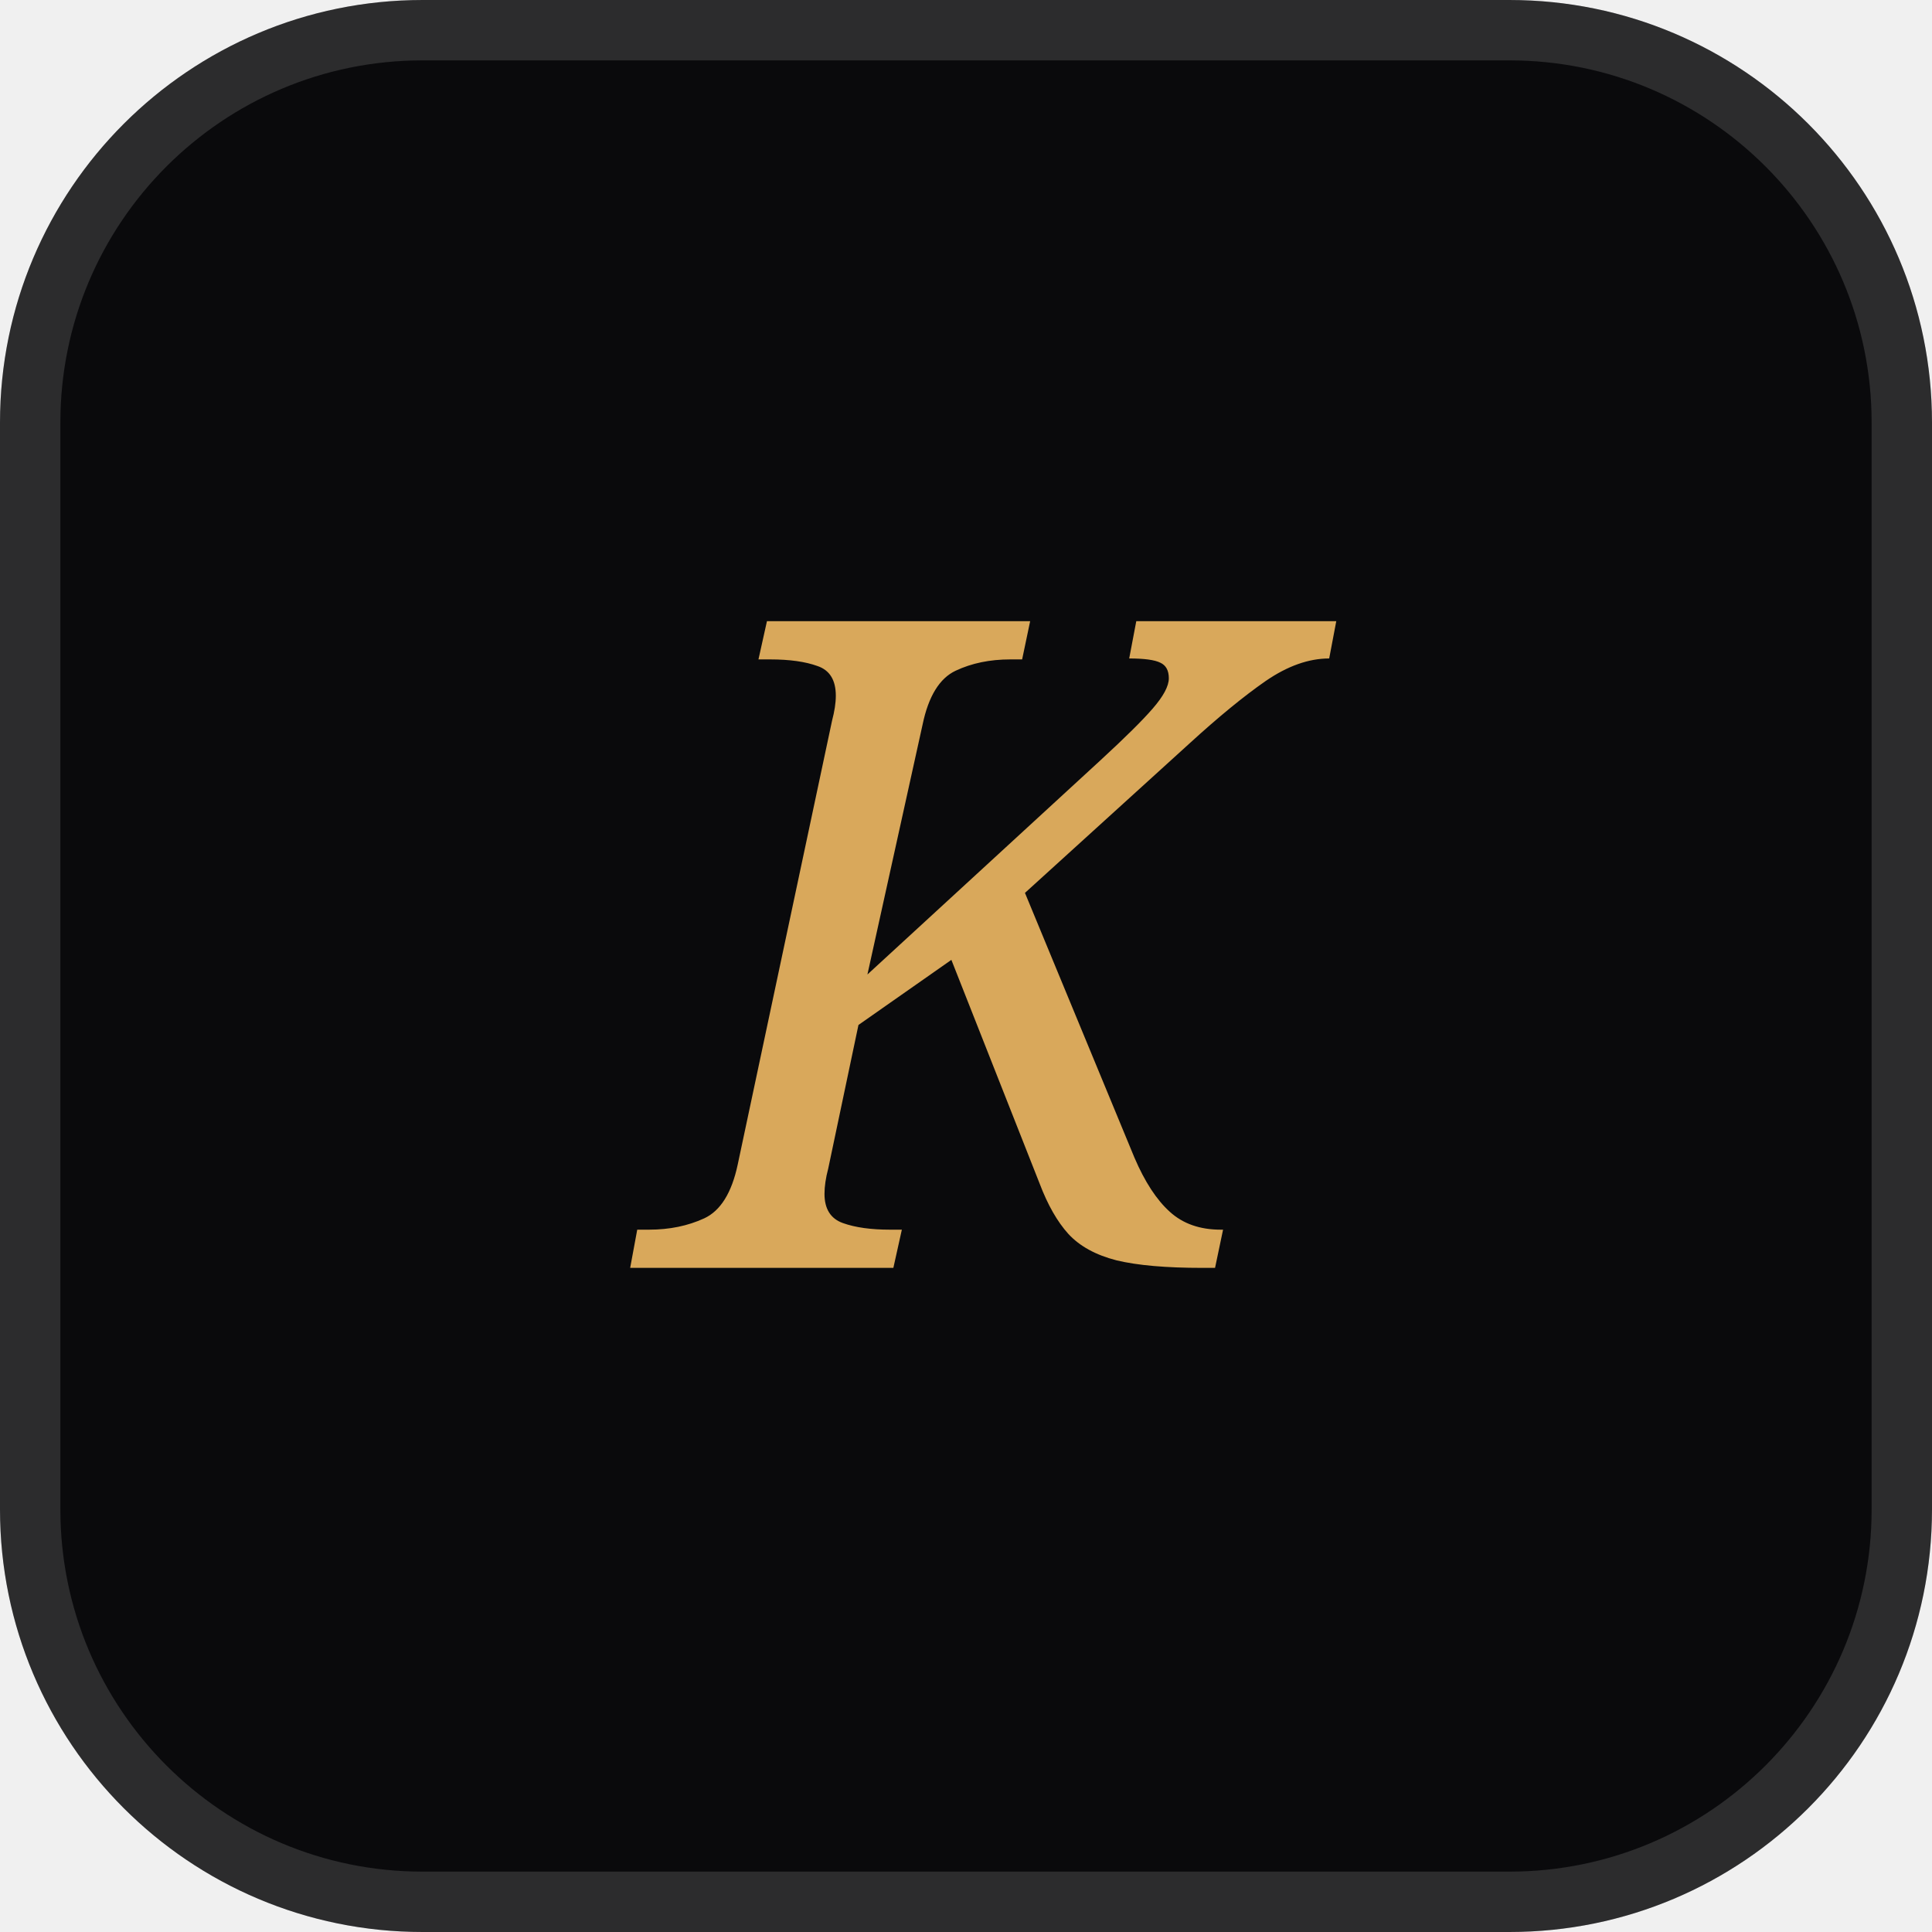
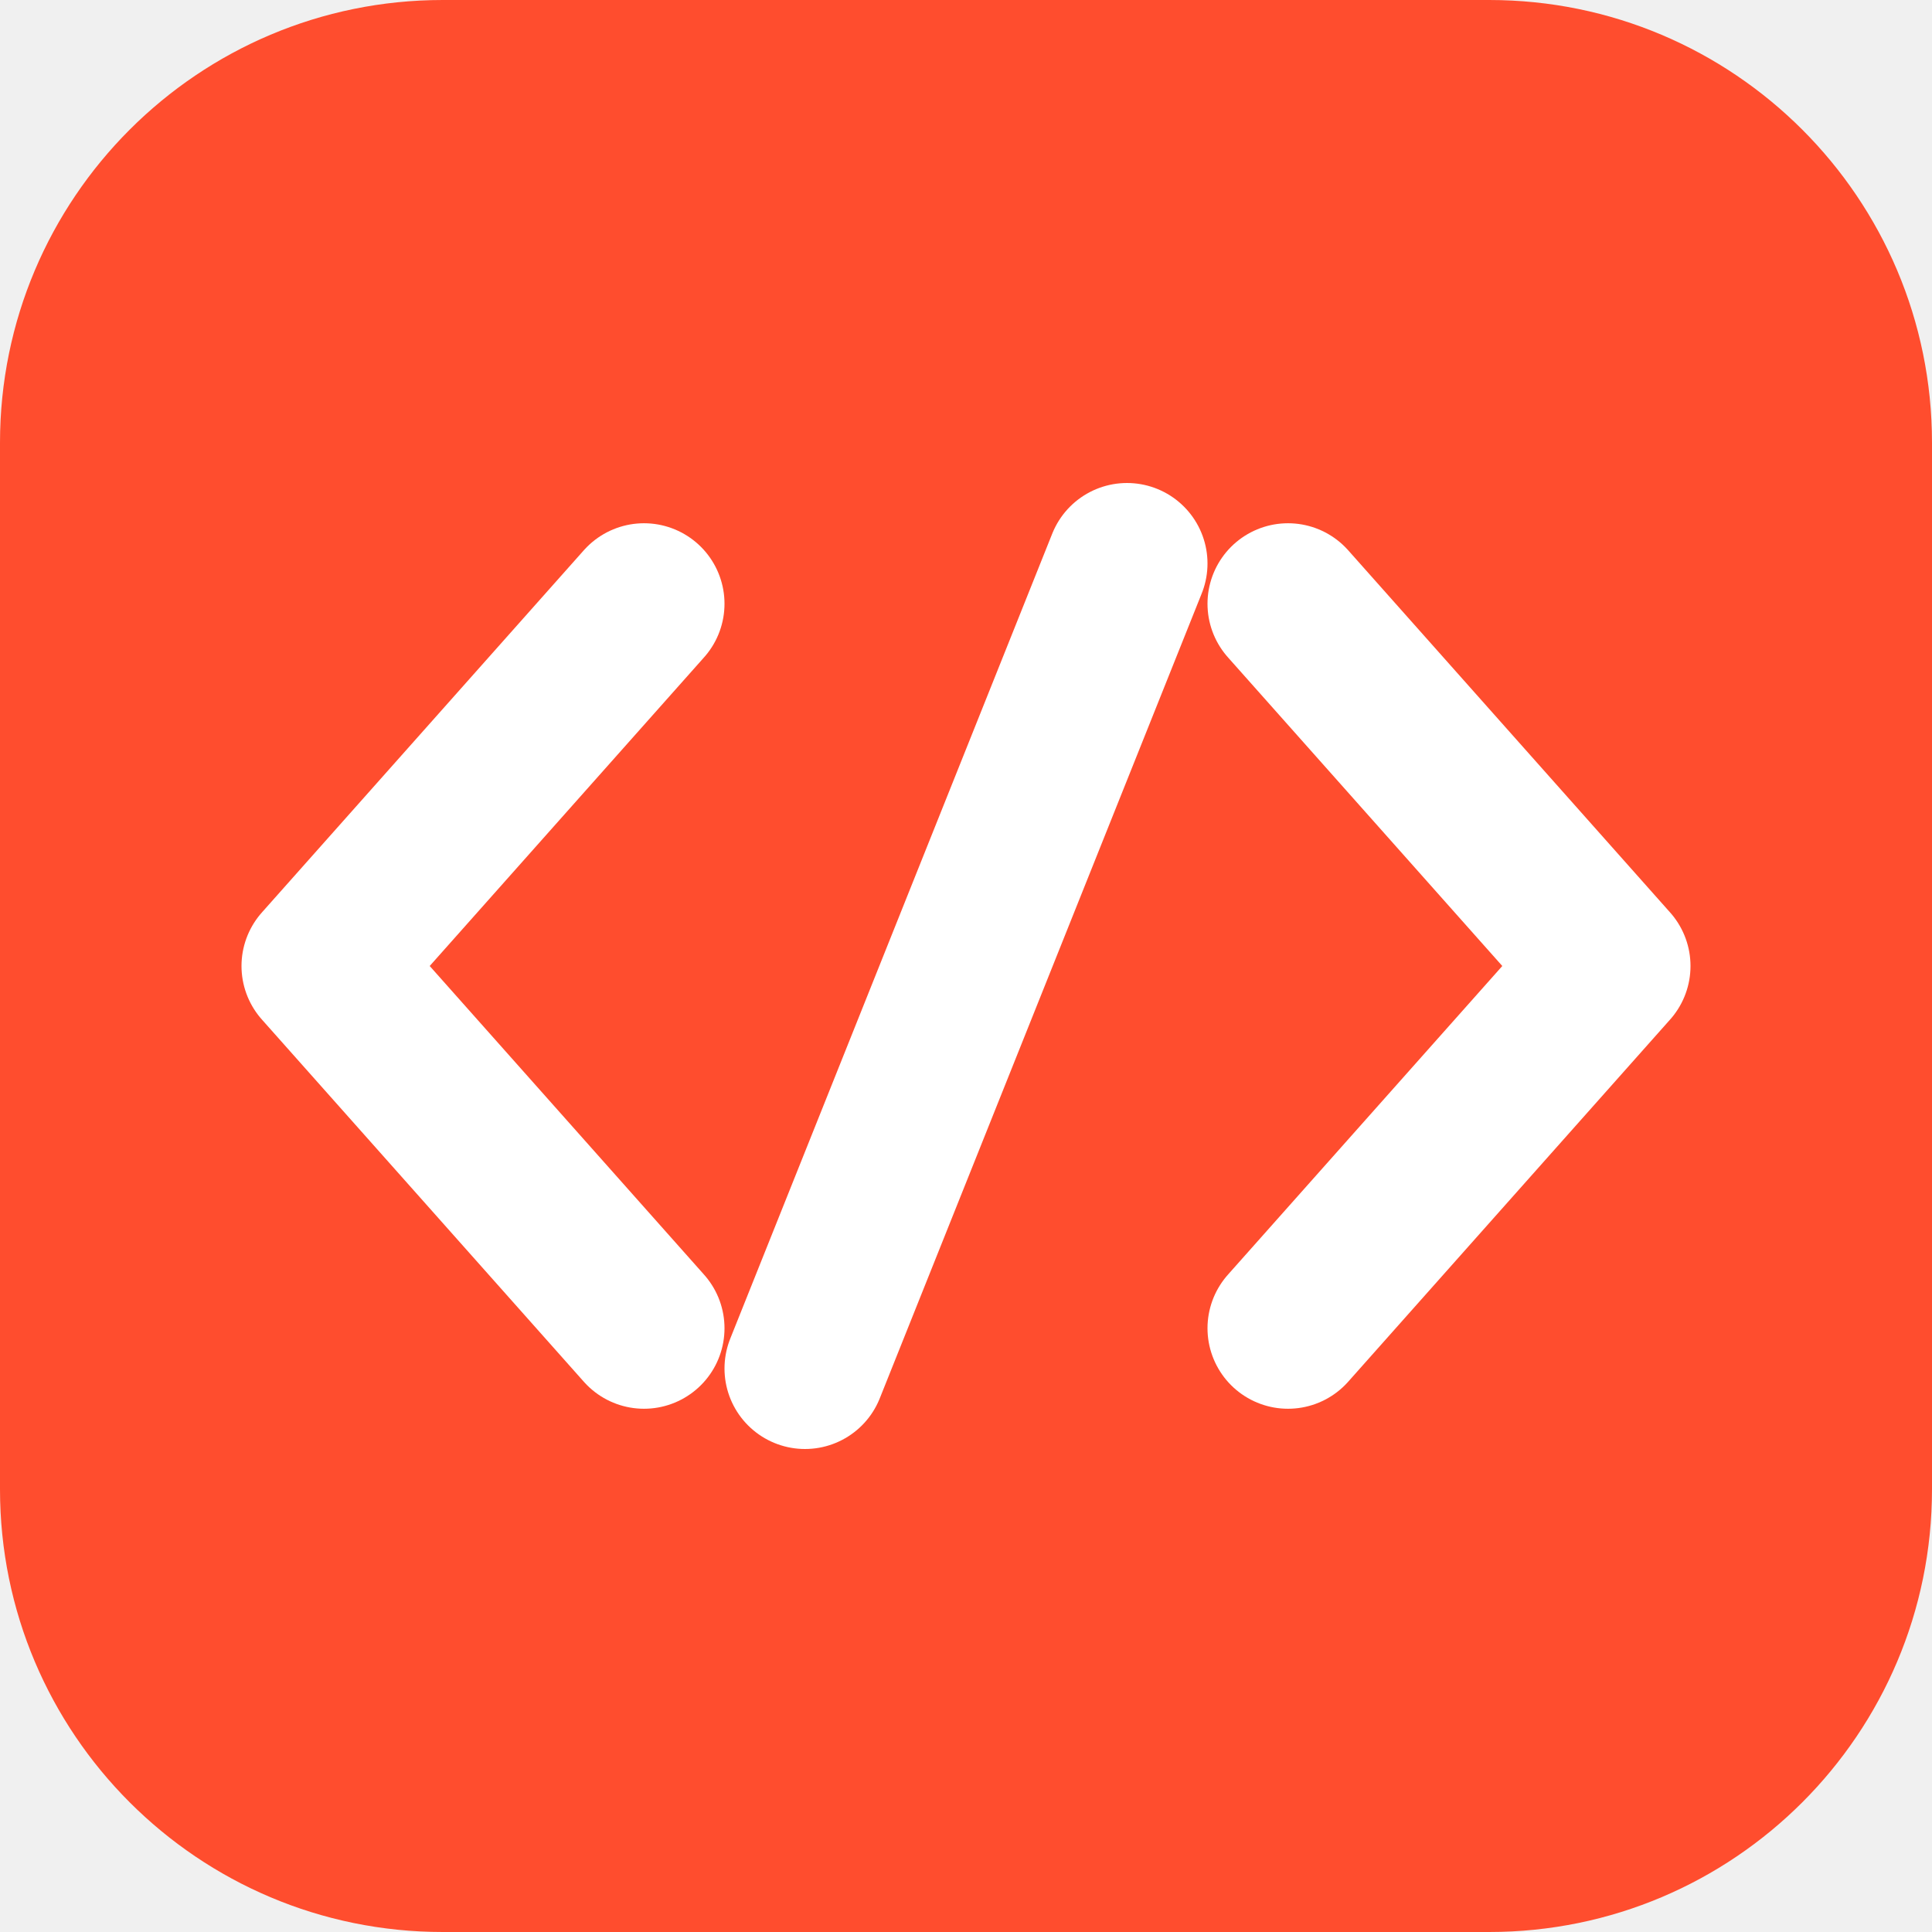
- <svg xmlns="http://www.w3.org/2000/svg" viewBox="0 0 64 64">
-   <rect width="64" height="64" rx="14" fill="#0a0a0c" />
-   <rect x="1" y="1" width="62" height="62" rx="13" fill="none" stroke="rgba(255,255,255,0.14)" stroke-width="2" />
-   <text x="32" y="42" font-family="Georgia, serif" font-size="30" font-style="italic" fill="#d9a85b" text-anchor="middle">K</text>
+ <svg xmlns="http://www.w3.org/2000/svg" width="48" height="48" viewBox="0 0 48 48" fill="none">
+   <rect width="48" height="48" rx="11" fill="#ff4d2e" />
+   <path d="M16 15L8 24L16 33" stroke="#ffffff" stroke-width="4" stroke-linecap="round" stroke-linejoin="round" />
+   <path d="M32 15L40 24L32 33" stroke="#ffffff" stroke-width="4" stroke-linecap="round" stroke-linejoin="round" />
+   <path d="M28 14L20 34" stroke="#ffffff" stroke-width="4" stroke-linecap="round" />
</svg>
